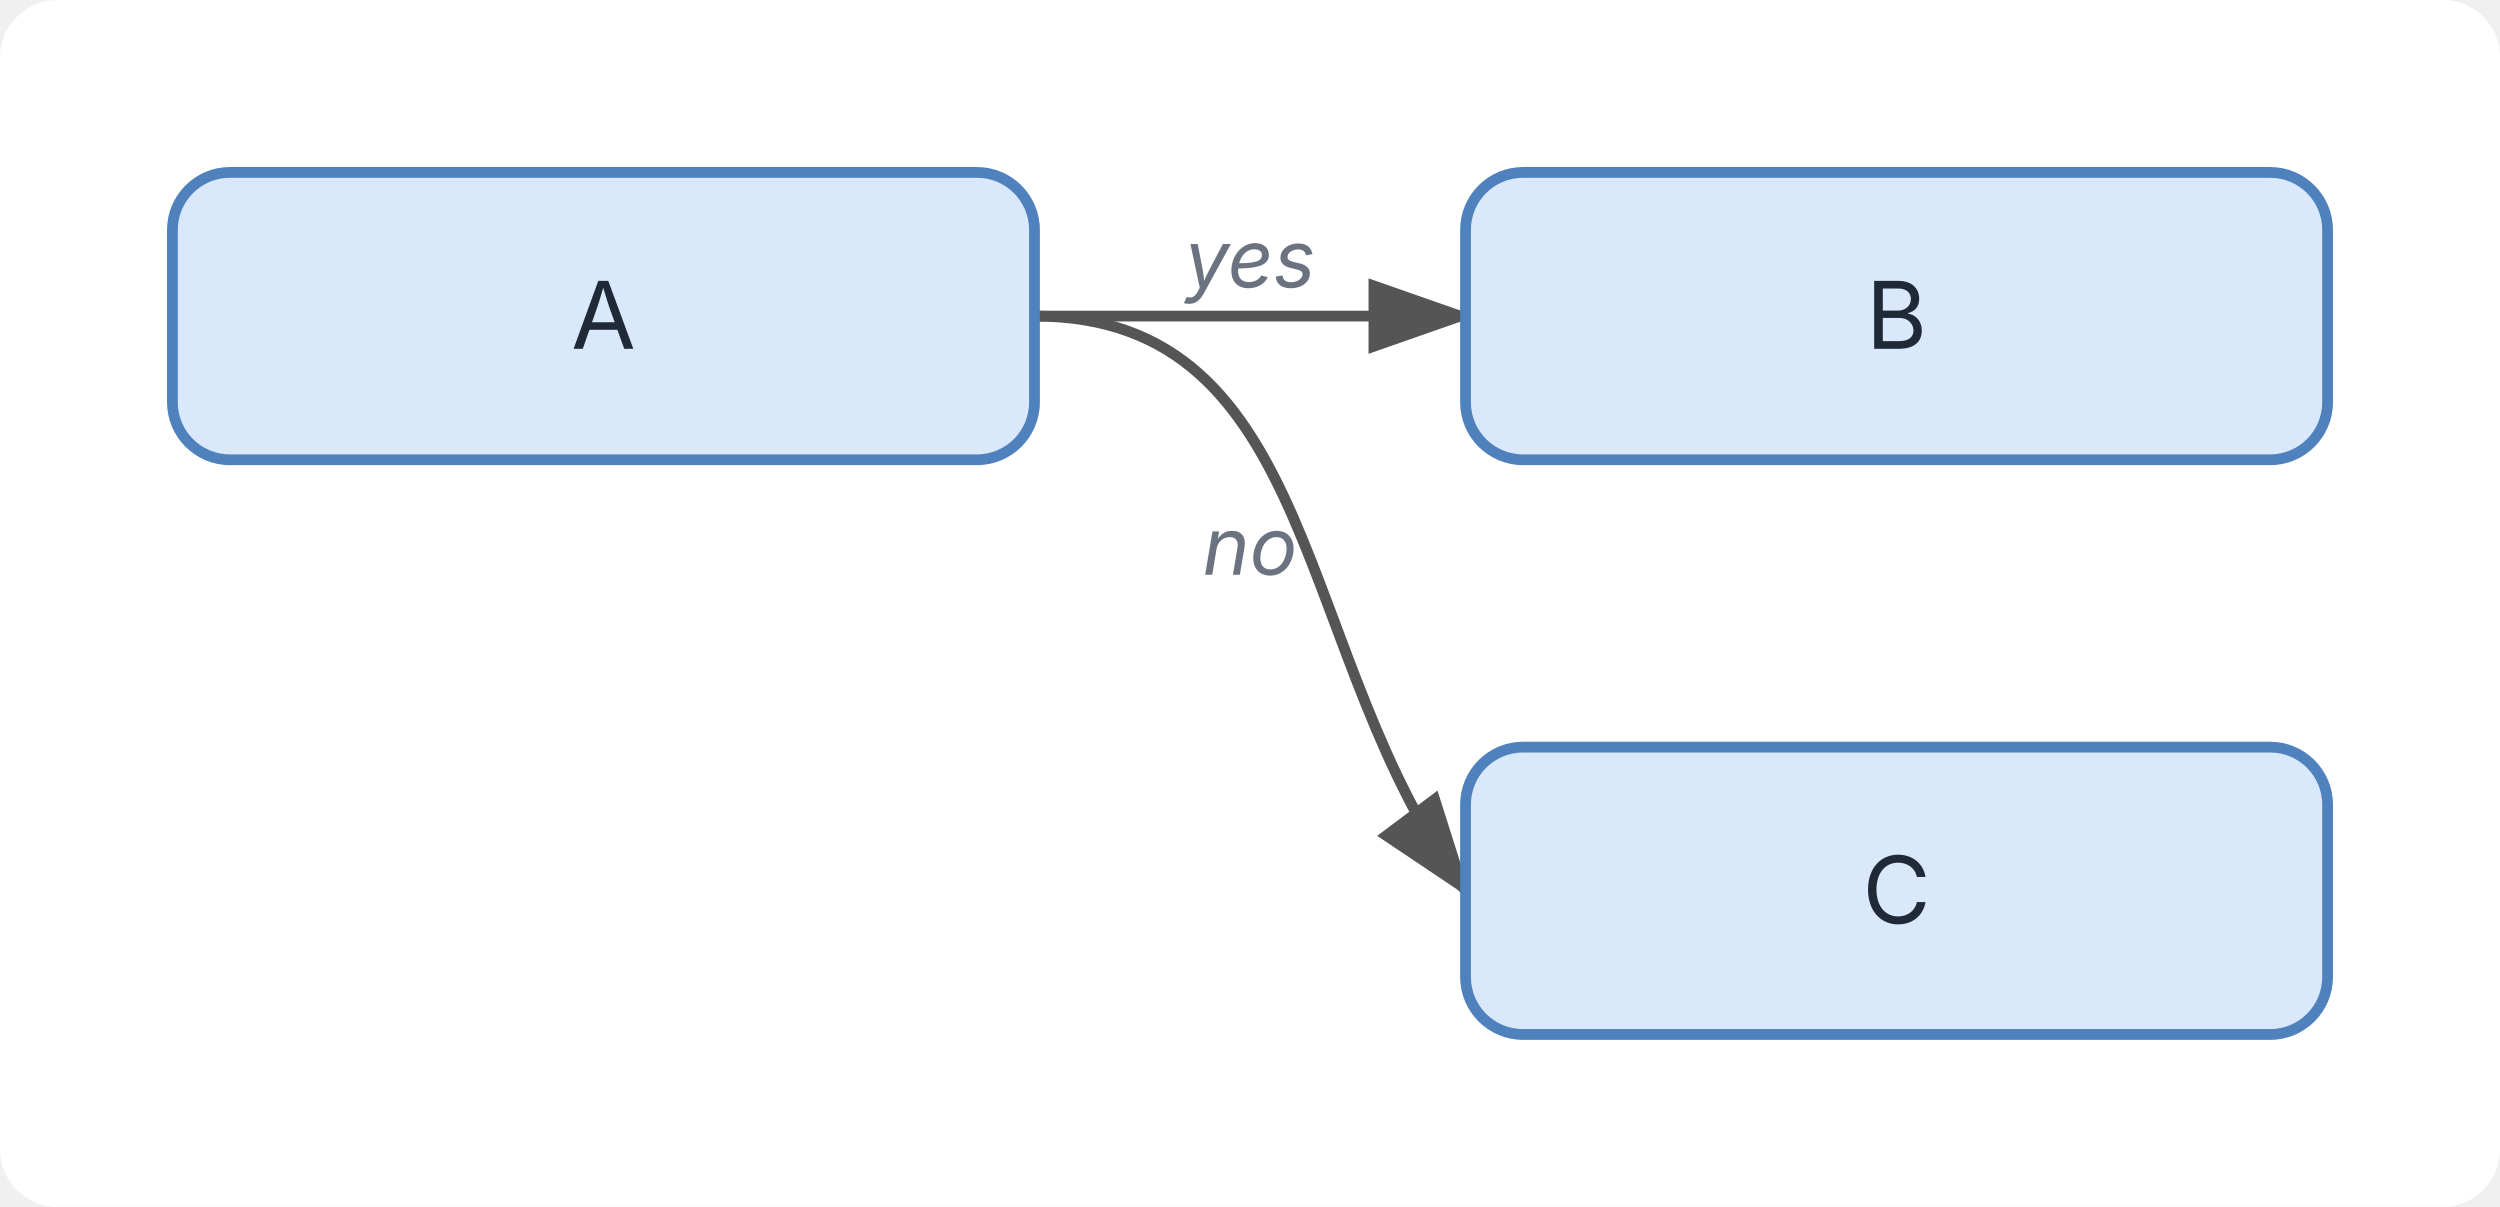
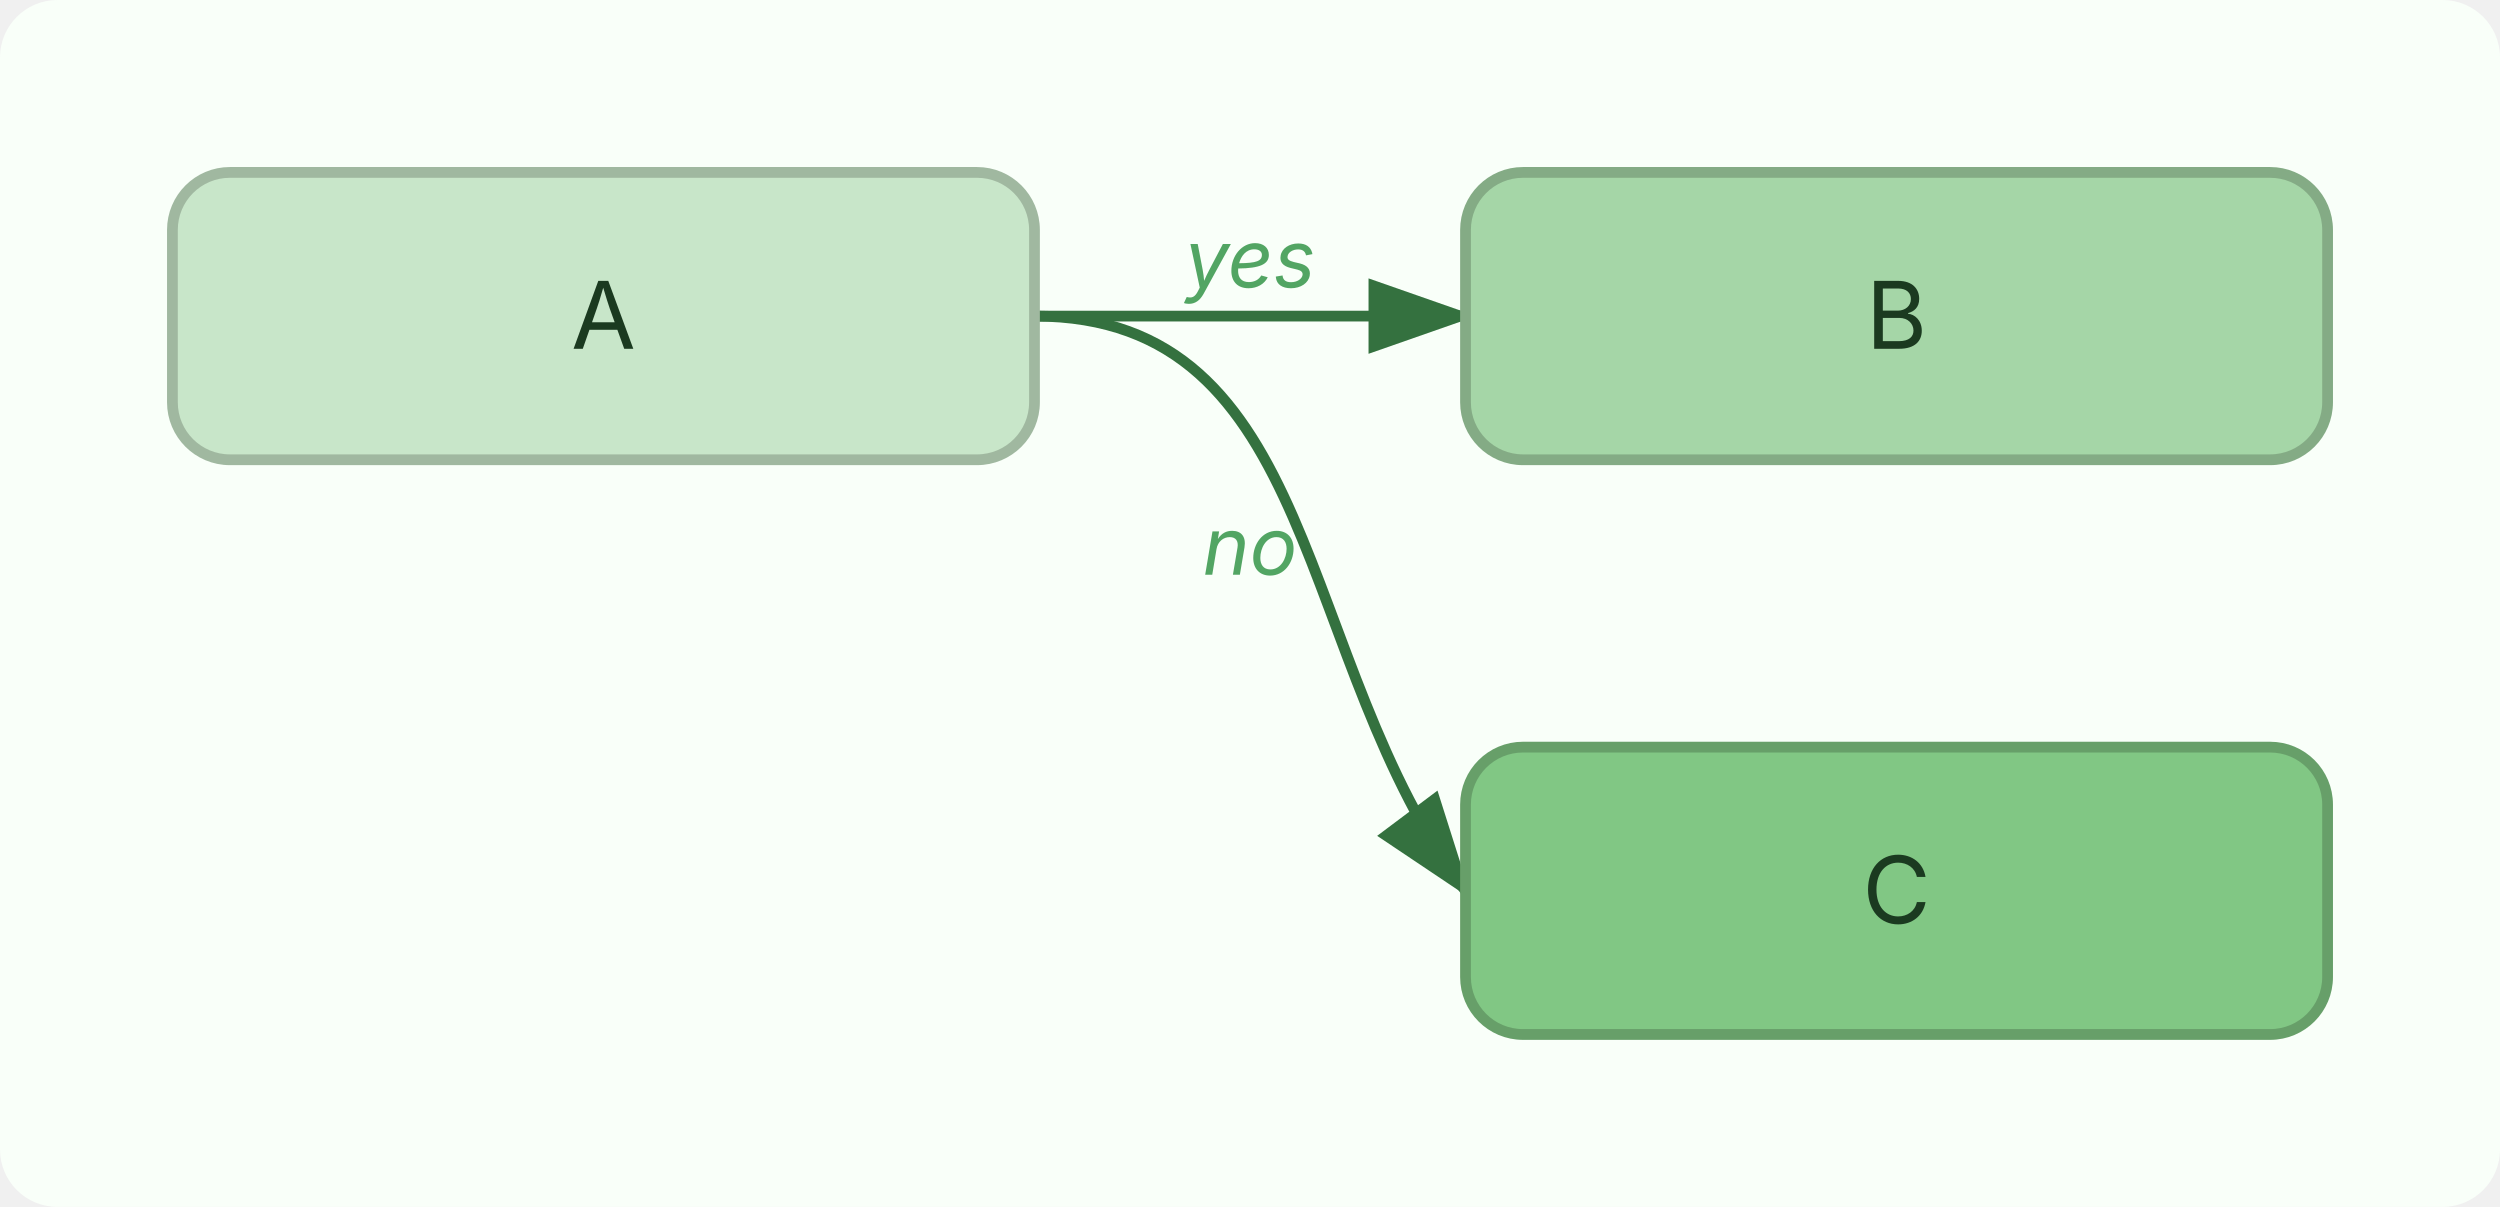
<svg xmlns="http://www.w3.org/2000/svg" width="348.00" height="168.00" viewBox="0 0 348.00 168.00">
  <defs>
    <marker id="arrowhead" markerWidth="10" markerHeight="7" refX="9" refY="3.5" orient="auto">
-       <polygon points="0 0, 10 3.5, 0 7" fill="#555555" />
+       <polygon points="0 0, 10 3.5, 0 7" fill="#34713F" />
    </marker>
  </defs>
-   <rect width="348.00" height="168.00" fill="#FFFFFF" rx="8.00" ry="8.00" />
-   <path d="M 144.00,44.00 C 168.00,44.00 180.00,44.00 204.00,44.00" fill="none" stroke="#555555" stroke-width="1.50" marker-end="url(#arrowhead)" />
-   <text x="174.00" y="40.00" text-anchor="middle" font-family="&quot;Segoe UI&quot;, Inter, Arial, sans-serif" font-size="11.05" fill="#6B7280" font-style="italic">yes</text>
-   <path d="M 144.00,44.00 C 184.00,44.00 180.00,92.00 204.00,124.00" fill="none" stroke="#555555" stroke-width="1.50" marker-end="url(#arrowhead)" />
-   <text x="174.00" y="80.00" text-anchor="middle" font-family="&quot;Segoe UI&quot;, Inter, Arial, sans-serif" font-size="11.05" fill="#6B7280" font-style="italic">no</text>
+   <rect width="348.00" height="168.00" fill="#F9FFF9" rx="8.00" ry="8.00" />
+   <path d="M 144.00,44.00 C 168.00,44.00 180.00,44.00 204.00,44.00" fill="none" stroke="#34713F" stroke-width="1.50" marker-end="url(#arrowhead)" />
+   <text x="174.00" y="40.00" text-anchor="middle" font-family="&quot;Segoe UI&quot;, Inter, Arial, sans-serif" font-size="11.05" fill="#52A563" font-style="italic">yes</text>
+   <path d="M 144.00,44.00 C 184.00,44.00 180.00,92.00 204.00,124.00" fill="none" stroke="#34713F" stroke-width="1.50" marker-end="url(#arrowhead)" />
+   <text x="174.00" y="80.00" text-anchor="middle" font-family="&quot;Segoe UI&quot;, Inter, Arial, sans-serif" font-size="11.05" fill="#52A563" font-style="italic">no</text>
  <g transform="translate(24.00,24.00)">
-     <rect width="120.00" height="40.00" rx="8.00" ry="8.00" fill="#DAE8FC" stroke="#4F81BD" stroke-width="1.50" />
-     <text x="60.00" y="24.55" text-anchor="middle" font-family="&quot;Segoe UI&quot;, Inter, Arial, sans-serif" font-size="13.00" fill="#1F2937">A</text>
+     <rect width="120.00" height="40.00" rx="8.00" ry="8.00" fill="#C8E6C9" stroke="#A0B8A0" stroke-width="1.50" />
+     <text x="60.00" y="24.55" text-anchor="middle" font-family="&quot;Segoe UI&quot;, Inter, Arial, sans-serif" font-size="13.00" fill="#1B3A20">A</text>
  </g>
  <g transform="translate(204.00,24.00)">
-     <rect width="120.00" height="40.00" rx="8.00" ry="8.00" fill="#DAE8FC" stroke="#4F81BD" stroke-width="1.50" />
-     <text x="60.00" y="24.55" text-anchor="middle" font-family="&quot;Segoe UI&quot;, Inter, Arial, sans-serif" font-size="13.00" fill="#1F2937">B</text>
+     <rect width="120.00" height="40.00" rx="8.00" ry="8.00" fill="#A5D6A7" stroke="#84AB85" stroke-width="1.50" />
+     <text x="60.00" y="24.55" text-anchor="middle" font-family="&quot;Segoe UI&quot;, Inter, Arial, sans-serif" font-size="13.00" fill="#1B3A20">B</text>
  </g>
  <g transform="translate(204.00,104.00)">
-     <rect width="120.00" height="40.00" rx="8.00" ry="8.00" fill="#DAE8FC" stroke="#4F81BD" stroke-width="1.50" />
-     <text x="60.00" y="24.55" text-anchor="middle" font-family="&quot;Segoe UI&quot;, Inter, Arial, sans-serif" font-size="13.00" fill="#1F2937">C</text>
+     <rect width="120.00" height="40.00" rx="8.00" ry="8.00" fill="#81C784" stroke="#679F69" stroke-width="1.50" />
+     <text x="60.00" y="24.55" text-anchor="middle" font-family="&quot;Segoe UI&quot;, Inter, Arial, sans-serif" font-size="13.00" fill="#1B3A20">C</text>
  </g>
</svg>
